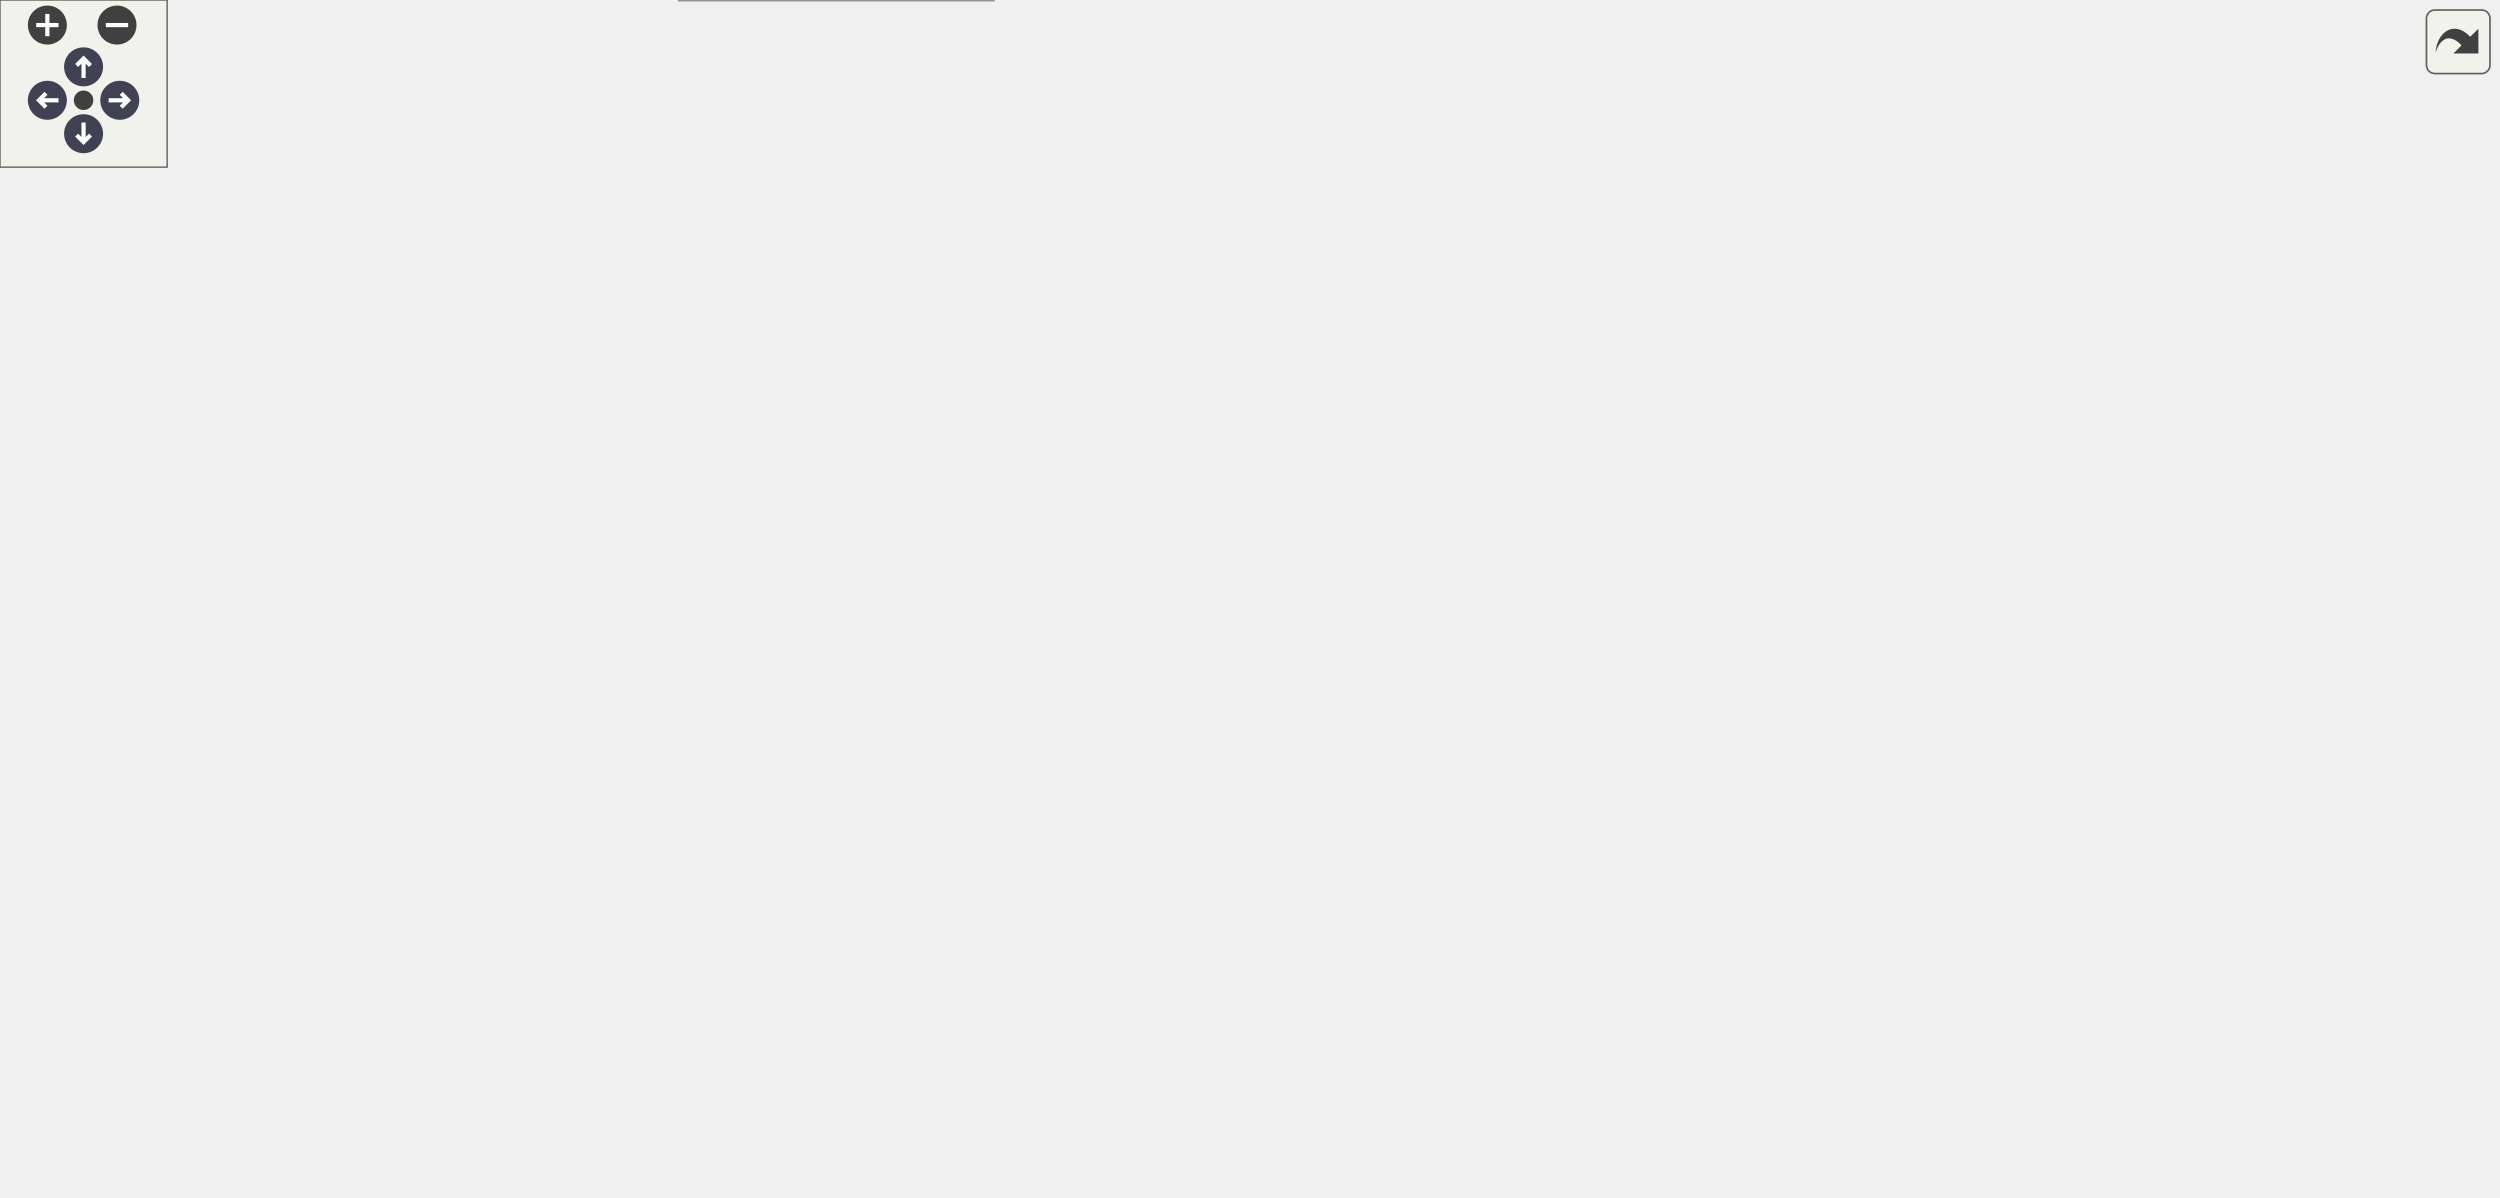
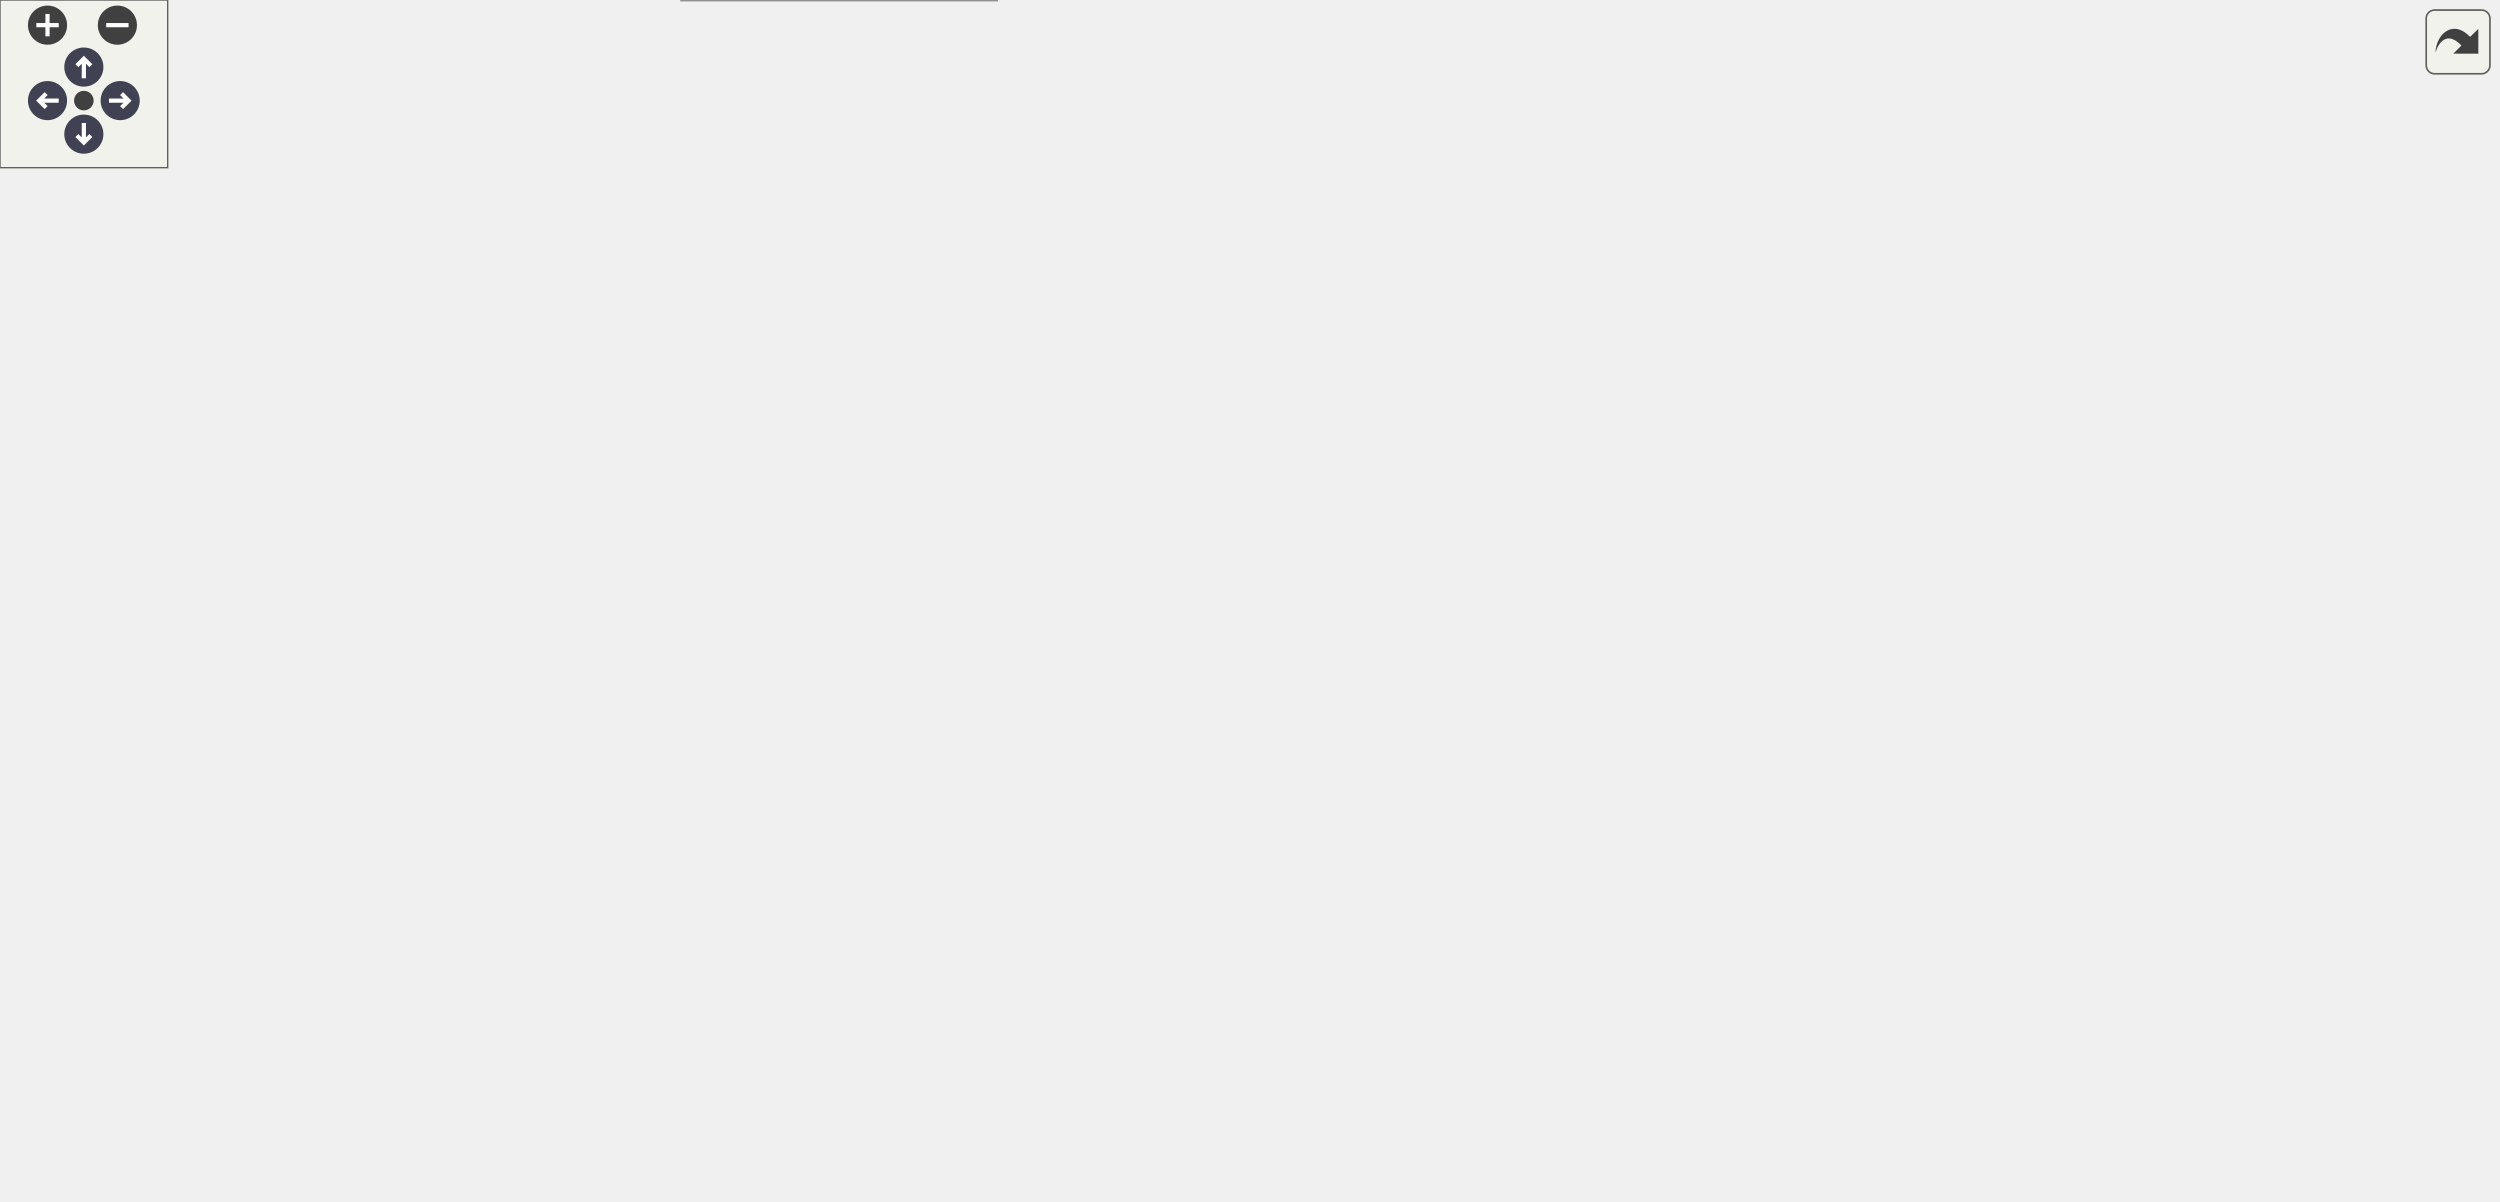
<svg xmlns="http://www.w3.org/2000/svg" xmlns:xlink="http://www.w3.org/1999/xlink" id="main" version="1.1" xml:space="preserve">
  <style type="text/css">
.node, .edge {opacity: 0.7;}
.node.selected, .edge.selected {opacity: 1;}
.edge:hover path { stroke: red; }
.edge:hover polygon { stroke: red; fill: red; }
</style>
  <defs>
    <circle id="rim" cx="0" cy="0" r="7" />
    <circle id="rim2" cx="0" cy="0" r="3.5" />
    <g id="zoomPlus">
      <use xlink:href="#rim" fill="#404040">
        <set attributeName="fill" to="#808080" begin="zoomplus.mouseover" end="zoomplus.mouseout" />
      </use>
      <path d="M-4,0h8M0,-4v8" fill="none" stroke="white" stroke-width="1.5" pointer-events="none" />
    </g>
    <g id="zoomMin">
      <use xlink:href="#rim" fill="#404040">
        <set attributeName="fill" to="#808080" begin="zoomminus.mouseover" end="zoomminus.mouseout" />
      </use>
      <path d="M-4,0h8" fill="none" stroke="white" stroke-width="1.5" pointer-events="none" />
    </g>
    <g id="arrowUp" transform="translate(30 24)">
      <use xlink:href="#rim" />
      <path pointer-events="none" fill="none" stroke="white" stroke-width="1.5" d="M0,-3.0v7 M-2.5,-0.5L0,-3.0L2.5,-0.5" />
    </g>
    <g id="arrowRight" transform="rotate(90) translate(36 -43)">
      <use xlink:href="#rim" />
      <path pointer-events="none" fill="none" stroke="white" stroke-width="1.5" d="M0,-3.0v7 M-2.5,-0.5L0,-3.0L2.5,-0.5" />
    </g>
    <g id="arrowDown" transform="rotate(180) translate(-30 -48)">
      <use xlink:href="#rim" />
      <path pointer-events="none" fill="none" stroke="white" stroke-width="1.5" d="M0,-3.0v7 M-2.5,-0.5L0,-3.0L2.5,-0.5" />
    </g>
    <g id="arrowLeft" transform="rotate(270) translate(-36 17)">
      <use xlink:href="#rim" />
      <path pointer-events="none" fill="none" stroke="white" stroke-width="1.5" d="M0,-3.0v7 M-2.5,-0.5L0,-3.0L2.5,-0.5" />
    </g>
    <g id="resetDef">
      <use xlink:href="#rim2" fill="#404040">
        <set attributeName="fill" to="#808080" begin="reset.mouseover" end="reset.mouseout" />
      </use>
    </g>
  </defs>
  <svg id="graph" class="graph">
    <g id="viewport">
      <g id="Node000001" class="node">
        <g id="a_Node000001">
          <a xlink:title="Concatenate ids onto one line.">
            <polygon fill="#999999" stroke="#666666" points="89.5,-96 0,-96 0,-76 89.5,-76 89.5,-96" />
            <text text-anchor="middle" x="44.75" y="-84.4" font-family="SourceSans" font-size="8.00">svg::append_ids_at</text>
          </a>
        </g>
      </g>
      <g id="Node000002" class="node">
        <g id="a_Node000002">
          <a xlink:href="namespacesvg.html#a0a0dce44cf8a75daa516cdf9fade5a85" target="_top" xlink:title=" ">
            <polygon fill="white" stroke="#666666" points="206,-96 125.5,-96 125.5,-76 206,-76 206,-96" />
            <text text-anchor="middle" x="165.75" y="-84.4" font-family="SourceSans" font-size="8.00">svg::radial_text_r</text>
          </a>
        </g>
      </g>
      <g id="edge1_Node000001_Node000002" class="edge">
        <g id="a_edge1_Node000001_Node000002">
          <a xlink:title=" ">
            <path fill="none" stroke="#63b8ff" d="M89.72,-86C97.55,-86 105.77,-86 113.77,-86" />
            <polygon fill="#63b8ff" stroke="#63b8ff" points="113.77,-89.5 123.77,-86 113.77,-82.5 113.77,-89.5" />
          </a>
        </g>
      </g>
      <g id="Node000003" class="node">
        <g id="a_Node000003">
          <a xlink:href="namespacesvg.html#ab44508c4aeca591141ebec50145b75cd" target="_top" xlink:title="Angle in degrees.">
            <polygon fill="white" stroke="#666666" points="352.12,-184 248.38,-184 248.38,-152 352.12,-152 352.12,-184" />
            <text text-anchor="start" x="256.38" y="-172.4" font-family="SourceSans" font-size="8.00">svg::get_circumference</text>
            <text text-anchor="middle" x="300.25" y="-160.4" font-family="SourceSans" font-size="8.00">_point_d</text>
          </a>
        </g>
      </g>
      <g id="edge2_Node000002_Node000003" class="edge">
        <g id="a_edge2_Node000002_Node000003">
          <a xlink:title=" ">
            <path fill="none" stroke="#63b8ff" d="M178.38,-96.21C192.67,-108.4 217.96,-128.92 242,-143 244.01,-144.18 246.09,-145.33 248.2,-146.46" />
            <polygon fill="#63b8ff" stroke="#63b8ff" points="246.45,-149.5 256.96,-150.86 249.59,-143.25 246.45,-149.5" />
          </a>
        </g>
      </g>
      <g id="Node000005" class="node">
        <g id="a_Node000005">
          <a xlink:href="namespacesvg.html#ae7eab6d9ce1f55bcbcc997cd24c5abcf" target="_top" xlink:title="Text with typography, arranged ccw around points (x,y) on a circle.">
            <polygon fill="white" stroke="#666666" points="345.75,-134 254.75,-134 254.75,-114 345.75,-114 345.75,-134" />
            <text text-anchor="middle" x="300.25" y="-122.4" font-family="SourceSans" font-size="8.00">svg::radial_text_ccw</text>
          </a>
        </g>
      </g>
      <g id="edge4_Node000002_Node000005" class="edge">
        <g id="a_edge4_Node000002_Node000005">
          <a xlink:title=" ">
            <path fill="none" stroke="#63b8ff" d="M203.31,-96.48C218.37,-100.8 236.01,-105.86 252.03,-110.46" />
            <polygon fill="#63b8ff" stroke="#63b8ff" points="250.78,-113.74 261.36,-113.13 252.71,-107.01 250.78,-113.74" />
          </a>
        </g>
      </g>
      <g id="Node000019" class="node">
        <g id="a_Node000019">
          <a xlink:href="namespacesvg.html#a27b1041d0851178e4835e1f623a46161" target="_top" xlink:title="Text with typography, arranged cw around points (x,y) on a circle.">
            <polygon fill="white" stroke="#666666" points="343.88,-96 256.62,-96 256.62,-76 343.88,-76 343.88,-96" />
            <text text-anchor="middle" x="300.25" y="-84.4" font-family="SourceSans" font-size="8.00">svg::radial_text_cw</text>
          </a>
        </g>
      </g>
      <g id="edge20_Node000002_Node000019" class="edge">
        <g id="a_edge20_Node000002_Node000019">
          <a xlink:title=" ">
            <path fill="none" stroke="#63b8ff" d="M206.15,-86C218.42,-86 232.17,-86 245.26,-86" />
            <polygon fill="#63b8ff" stroke="#63b8ff" points="245.03,-89.5 255.03,-86 245.03,-82.5 245.03,-89.5" />
          </a>
        </g>
      </g>
      <g id="Node000020" class="node">
        <g id="a_Node000020">
          <a xlink:href="namespacesvg.html#a010fea242a289d173d521b501140cd72" target="_top" xlink:title="Zero degrees is top, going clockwise (cw).">
            <polygon fill="white" stroke="#666666" points="358.5,-58 242,-58 242,-38 358.5,-38 358.5,-58" />
            <text text-anchor="middle" x="300.25" y="-46.4" font-family="SourceSans" font-size="8.00">svg::zero_angle_north_ccw</text>
          </a>
        </g>
      </g>
      <g id="edge22_Node000002_Node000020" class="edge">
        <g id="a_edge22_Node000002_Node000020">
          <a xlink:title=" ">
            <path fill="none" stroke="#63b8ff" d="M203.31,-75.52C218.37,-71.2 236.01,-66.14 252.03,-61.54" />
            <polygon fill="#63b8ff" stroke="#63b8ff" points="252.71,-64.99 261.36,-58.87 250.78,-58.26 252.71,-64.99" />
          </a>
        </g>
      </g>
      <g id="Node000021" class="node">
        <g id="a_Node000021">
          <a xlink:href="namespacesvg.html#a46164d75fd5109e4ed8879abbacd5c11" target="_top" xlink:title="Zero degrees is top, going clockwise (cw).">
            <polygon fill="white" stroke="#666666" points="356.62,-20 243.88,-20 243.88,0 356.62,0 356.62,-20" />
            <text text-anchor="middle" x="300.25" y="-8.4" font-family="SourceSans" font-size="8.00">svg::zero_angle_north_cw</text>
          </a>
        </g>
      </g>
      <g id="edge23_Node000002_Node000021" class="edge">
        <g id="a_edge23_Node000002_Node000021">
          <a xlink:title=" ">
            <path fill="none" stroke="#63b8ff" d="M177.68,-75.86C191.66,-63.34 217.05,-42.13 242,-29 245.01,-27.42 248.17,-25.93 251.41,-24.54" />
            <polygon fill="#63b8ff" stroke="#63b8ff" points="252.43,-27.9 260.46,-20.99 249.87,-21.39 252.43,-27.9" />
          </a>
        </g>
      </g>
      <g id="Node000004" class="node">
        <g id="a_Node000004">
          <a xlink:href="namespacesvg.html#aef05ac63d88a6102981d3faf37275297" target="_top" xlink:title="Angle in radians.">
            <polygon fill="white" stroke="#666666" points="498.25,-184 394.5,-184 394.5,-152 498.25,-152 498.25,-184" />
            <text text-anchor="start" x="402.5" y="-172.4" font-family="SourceSans" font-size="8.00">svg::get_circumference</text>
            <text text-anchor="middle" x="446.38" y="-160.4" font-family="SourceSans" font-size="8.00">_point_r</text>
          </a>
        </g>
      </g>
      <g id="edge3_Node000003_Node000004" class="edge">
        <g id="a_edge3_Node000003_Node000004">
          <a xlink:title=" ">
            <path fill="none" stroke="#63b8ff" d="M352.47,-168C362.34,-168 372.79,-168 382.98,-168" />
            <polygon fill="#63b8ff" stroke="#63b8ff" points="382.81,-171.5 392.81,-168 382.81,-164.5 382.81,-171.5" />
          </a>
        </g>
      </g>
      <g id="Node000006" class="node">
        <g id="a_Node000006">
          <a xlink:href="namespacesvg.html#a289756f72239f34c2e6df0f7d9dd2d29" target="_top" xlink:title="Text at @origin, with style and ... a transformation=rotation of @deg about @rorigin.">
            <polygon fill="white" stroke="#666666" points="487,-115 405.75,-115 405.75,-95 487,-95 487,-115" />
            <text text-anchor="middle" x="446.38" y="-103.4" font-family="SourceSans" font-size="8.00">svg::styled_text_r</text>
          </a>
        </g>
      </g>
      <g id="edge5_Node000005_Node000006" class="edge">
        <g id="a_edge5_Node000005_Node000006">
          <a xlink:title=" ">
            <path fill="none" stroke="#63b8ff" d="M346.06,-118.09C361.36,-116.08 378.57,-113.81 394.32,-111.73" />
            <polygon fill="#63b8ff" stroke="#63b8ff" points="394.52,-115.23 403.98,-110.46 393.6,-108.29 394.52,-115.23" />
          </a>
        </g>
      </g>
      <g id="Node000007" class="node">
        <g id="a_Node000007">
          <a xlink:href="group__elements.html#aad29e1daf75bdcd69a39575a6807fa0f" target="_top" xlink:title="Either serialize immediately (as below), or create data structure that adds data to data_vec and then...">
-             <polygon fill="white" stroke="#666666" points="628.62,-265 540.62,-265 540.62,-233 628.62,-233 628.62,-265" />
-             <text text-anchor="start" x="548.62" y="-253.4" font-family="SourceSans" font-size="8.00">svg::text_element::</text>
-             <text text-anchor="middle" x="584.62" y="-241.4" font-family="SourceSans" font-size="8.00">add_data</text>
+             <polygon fill="white" stroke="#666666" points="627.12,-265 539.12,-265 539.12,-233 627.12,-233 627.12,-265" />
+             <text text-anchor="start" x="547.12" y="-253.4" font-family="SourceSans" font-size="8.00">svg::text_element::</text>
+             <text text-anchor="middle" x="583.12" y="-241.4" font-family="SourceSans" font-size="8.00">add_data</text>
          </a>
        </g>
      </g>
      <g id="edge6_Node000006_Node000007" class="edge">
        <g id="a_edge6_Node000006_Node000007">
          <a xlink:title=" ">
-             <path fill="none" stroke="#63b8ff" d="M463.32,-115.36C473.77,-122.52 487.46,-132.59 498.25,-143 524.33,-168.14 549.79,-201.19 566.02,-223.65" />
-             <polygon fill="#63b8ff" stroke="#63b8ff" points="563.06,-225.53 571.72,-231.64 568.76,-221.46 563.06,-225.53" />
+             <path fill="none" stroke="#63b8ff" d="M463.35,-115.33C473.82,-122.48 487.5,-132.55 498.25,-143 524.04,-168.08 549.02,-201.14 564.92,-223.62" />
+             <polygon fill="#63b8ff" stroke="#63b8ff" points="561.89,-225.41 570.48,-231.61 567.63,-221.4 561.89,-225.41" />
          </a>
        </g>
      </g>
      <g id="Node000014" class="node">
        <g id="a_Node000014">
-           <a xlink:href="group__elements.html#aaa5f1a136f2b5c61d647a47ec53fe31d" target="_top" xlink:title=" ">
-             <polygon fill="white" stroke="#666666" points="635,-171 534.25,-171 534.25,-139 635,-139 635,-171" />
-             <text text-anchor="start" x="542.25" y="-159.4" font-family="SourceSans" font-size="8.00">svg::svg_element::add</text>
-             <text text-anchor="middle" x="584.62" y="-147.4" font-family="SourceSans" font-size="8.00">_element</text>
+           <a xlink:href="group__elements.html#ada0333b46b2547c6152f3f5811016a12" target="_top" xlink:title=" ">
+             <polygon fill="white" stroke="#666666" points="628.62,-171 537.62,-171 537.62,-139 628.62,-139 628.62,-171" />
+             <text text-anchor="start" x="545.62" y="-159.4" font-family="SourceSans" font-size="8.00">svg::element_base::</text>
+             <text text-anchor="middle" x="583.12" y="-147.4" font-family="SourceSans" font-size="8.00">add_element</text>
          </a>
        </g>
      </g>
      <g id="edge15_Node000006_Node000014" class="edge">
        <g id="a_edge15_Node000006_Node000014">
          <a xlink:title=" ">
-             <path fill="none" stroke="#63b8ff" d="M475.94,-115.48C491.07,-121.03 510.18,-128.05 528.08,-134.62" />
-             <polygon fill="#63b8ff" stroke="#63b8ff" points="526.73,-137.85 537.32,-138.01 529.14,-131.28 526.73,-137.85" />
+             <path fill="none" stroke="#63b8ff" d="M475.62,-115.48C490.51,-121.01 509.31,-127.98 526.95,-134.53" />
+             <polygon fill="#63b8ff" stroke="#63b8ff" points="525.72,-137.8 536.32,-138 528.16,-131.24 525.72,-137.8" />
          </a>
        </g>
      </g>
      <g id="Node000016" class="node">
        <g id="a_Node000016">
          <a xlink:href="group__elements.html#ga13c46848317034d16c62a7d2061ba3d6" target="_top" xlink:title=" ">
-             <polygon fill="white" stroke="#666666" points="628.62,-121 540.62,-121 540.62,-89 628.62,-89 628.62,-121" />
-             <text text-anchor="start" x="548.62" y="-109.4" font-family="SourceSans" font-size="8.00">svg::text_element::</text>
-             <text text-anchor="middle" x="584.62" y="-97.4" font-family="SourceSans" font-size="8.00">finish_element</text>
+             <polygon fill="white" stroke="#666666" points="627.12,-121 539.12,-121 539.12,-89 627.12,-89 627.12,-121" />
+             <text text-anchor="start" x="547.12" y="-109.4" font-family="SourceSans" font-size="8.00">svg::text_element::</text>
+             <text text-anchor="middle" x="583.12" y="-97.4" font-family="SourceSans" font-size="8.00">finish_element</text>
          </a>
        </g>
      </g>
      <g id="edge17_Node000006_Node000016" class="edge">
        <g id="a_edge17_Node000006_Node000016">
          <a xlink:title=" ">
-             <path fill="none" stroke="#63b8ff" d="M487.15,-105C500.16,-105 514.85,-105 528.77,-105" />
-             <polygon fill="#63b8ff" stroke="#63b8ff" points="528.71,-108.5 538.71,-105 528.71,-101.5 528.71,-108.5" />
+             <path fill="none" stroke="#63b8ff" d="M487.44,-105C499.92,-105 513.91,-105 527.22,-105" />
+             <polygon fill="#63b8ff" stroke="#63b8ff" points="527.18,-108.5 537.18,-105 527.18,-101.5 527.18,-108.5" />
          </a>
        </g>
      </g>
      <g id="Node000017" class="node">
        <g id="a_Node000017">
          <a xlink:href="structsvg_1_1transform.html#acf9836f4ba647f0dd2b53963a0f714d0" target="_top" xlink:title=" ">
-             <polygon fill="white" stroke="#666666" points="633.5,-71 535.75,-71 535.75,-51 633.5,-51 633.5,-71" />
-             <text text-anchor="middle" x="584.62" y="-59.4" font-family="SourceSans" font-size="8.00">svg::transform::rotate</text>
+             <polygon fill="white" stroke="#666666" points="632,-71 534.25,-71 534.25,-51 632,-51 632,-71" />
+             <text text-anchor="middle" x="583.12" y="-59.4" font-family="SourceSans" font-size="8.00">svg::transform::rotate</text>
          </a>
        </g>
      </g>
      <g id="edge18_Node000006_Node000017" class="edge">
        <g id="a_edge18_Node000006_Node000017">
          <a xlink:title=" ">
-             <path fill="none" stroke="#63b8ff" d="M479.66,-94.57C497.91,-88.68 520.94,-81.24 540.68,-74.87" />
-             <polygon fill="#63b8ff" stroke="#63b8ff" points="541.69,-78.22 550.13,-71.82 539.54,-71.56 541.69,-78.22" />
+             <path fill="none" stroke="#63b8ff" d="M479.31,-94.57C497.35,-88.68 520.13,-81.24 539.66,-74.87" />
+             <polygon fill="#63b8ff" stroke="#63b8ff" points="540.56,-78.25 548.98,-71.82 538.39,-71.6 540.56,-78.25" />
          </a>
        </g>
      </g>
      <g id="Node000018" class="node">
        <g id="a_Node000018">
          <a xlink:href="group__elements.html#ae45bec611a6ec17ea46aab6d680ae042" target="_top" xlink:title=" ">
-             <polygon fill="white" stroke="#666666" points="628.62,-33 540.62,-33 540.62,-1 628.62,-1 628.62,-33" />
-             <text text-anchor="start" x="548.62" y="-21.4" font-family="SourceSans" font-size="8.00">svg::text_element::</text>
-             <text text-anchor="middle" x="584.62" y="-9.4" font-family="SourceSans" font-size="8.00">start_element</text>
+             <polygon fill="white" stroke="#666666" points="627.12,-33 539.12,-33 539.12,-1 627.12,-1 627.12,-33" />
+             <text text-anchor="start" x="547.12" y="-21.4" font-family="SourceSans" font-size="8.00">svg::text_element::</text>
+             <text text-anchor="middle" x="583.12" y="-9.4" font-family="SourceSans" font-size="8.00">start_element</text>
          </a>
        </g>
      </g>
      <g id="edge19_Node000006_Node000018" class="edge">
        <g id="a_edge19_Node000006_Node000018">
          <a xlink:title=" ">
-             <path fill="none" stroke="#63b8ff" d="M460.17,-94.72C476.74,-81.66 506.74,-58.79 534.25,-42 536.06,-40.89 537.93,-39.79 539.84,-38.7" />
-             <polygon fill="#63b8ff" stroke="#63b8ff" points="541.1,-42 548.18,-34.11 537.73,-35.86 541.1,-42" />
+             <path fill="none" stroke="#63b8ff" d="M460.5,-94.55C477.15,-81.51 507,-58.87 534.25,-42 535.87,-41 537.53,-40 539.22,-39.01" />
+             <polygon fill="#63b8ff" stroke="#63b8ff" points="540.75,-42.16 547.74,-34.2 537.32,-36.06 540.75,-42.16" />
          </a>
        </g>
      </g>
      <g id="Node000008" class="node">
        <g id="a_Node000008">
          <a xlink:href="structsvg_1_1typography.html#adbc62f74f1fed3f7c77567250f084f83" target="_top" xlink:title=" ">
-             <polygon fill="white" stroke="#666666" points="769.5,-331 673.25,-331 673.25,-299 769.5,-299 769.5,-331" />
-             <text text-anchor="start" x="681.25" y="-319.4" font-family="SourceSans" font-size="8.00">svg::typography::add</text>
-             <text text-anchor="middle" x="721.38" y="-307.4" font-family="SourceSans" font-size="8.00">_attribute</text>
+             <polygon fill="white" stroke="#666666" points="766.5,-331 670.25,-331 670.25,-299 766.5,-299 766.5,-331" />
+             <text text-anchor="start" x="678.25" y="-319.4" font-family="SourceSans" font-size="8.00">svg::typography::add</text>
+             <text text-anchor="middle" x="718.38" y="-307.4" font-family="SourceSans" font-size="8.00">_attribute</text>
          </a>
        </g>
      </g>
      <g id="edge7_Node000007_Node000008" class="edge">
        <g id="a_edge7_Node000007_Node000008">
          <a xlink:title=" ">
-             <path fill="none" stroke="#63b8ff" d="M619.28,-265.48C636.7,-274.01 658.16,-284.53 676.82,-293.67" />
-             <polygon fill="#63b8ff" stroke="#63b8ff" points="675.27,-296.8 685.79,-298.06 678.35,-290.52 675.27,-296.8" />
+             <path fill="none" stroke="#63b8ff" d="M617.41,-265.48C634.63,-274.01 655.85,-284.53 674.31,-293.67" />
+             <polygon fill="#63b8ff" stroke="#63b8ff" points="672.65,-296.75 683.16,-298.05 675.75,-290.48 672.65,-296.75" />
          </a>
        </g>
      </g>
      <g id="Node000009" class="node">
        <g id="a_Node000009">
          <a xlink:href="namespacesvg.html#a48ac748e89e22789d1772326a98dd7b6" target="_top" xlink:title=" ">
-             <polygon fill="white" stroke="#666666" points="895.75,-369 808.5,-369 808.5,-349 895.75,-349 895.75,-369" />
-             <text text-anchor="middle" x="852.12" y="-357.4" font-family="SourceSans" font-size="8.00">svg::string_replace</text>
+             <polygon fill="white" stroke="#666666" points="892.75,-369 805.5,-369 805.5,-349 892.75,-349 892.75,-369" />
+             <text text-anchor="middle" x="849.12" y="-357.4" font-family="SourceSans" font-size="8.00">svg::string_replace</text>
          </a>
        </g>
      </g>
      <g id="edge13_Node000007_Node000009" class="edge">
        <g id="a_edge13_Node000007_Node000009">
          <a xlink:title=" ">
-             <path fill="none" stroke="#63b8ff" d="M595.66,-265.5C609.62,-286.8 637.05,-323.13 671,-340 710.05,-359.4 759.64,-363.36 796.89,-362.91" />
-             <polygon fill="#63b8ff" stroke="#63b8ff" points="796.61,-366.42 806.52,-362.68 796.44,-359.42 796.61,-366.42" />
+             <path fill="none" stroke="#63b8ff" d="M593.91,-265.5C607.54,-286.79 634.4,-323.12 668,-340 707.09,-359.64 756.88,-363.54 794.21,-363.02" />
+             <polygon fill="#63b8ff" stroke="#63b8ff" points="793.95,-366.53 803.85,-362.76 793.76,-359.53 793.95,-366.53" />
          </a>
        </g>
      </g>
      <g id="Node000010" class="node">
        <g id="a_Node000010">
          <a xlink:href="namespacesvg.html#a36b1c48ad4601b205790e3772ad0a7b6" target="_top" xlink:title=" ">
-             <polygon fill="white" stroke="#666666" points="885.62,-281 818.62,-281 818.62,-261 885.62,-261 885.62,-281" />
-             <text text-anchor="middle" x="852.12" y="-269.4" font-family="SourceSans" font-size="8.00">svg::to_string</text>
+             <polygon fill="white" stroke="#666666" points="882.62,-281 815.62,-281 815.62,-261 882.62,-261 882.62,-281" />
+             <text text-anchor="middle" x="849.12" y="-269.4" font-family="SourceSans" font-size="8.00">svg::to_string</text>
          </a>
        </g>
      </g>
      <g id="edge14_Node000007_Node000010" class="edge">
        <g id="a_edge14_Node000007_Node000010">
          <a xlink:title=" ">
-             <path fill="none" stroke="#63b8ff" d="M628.87,-252.58C677.98,-256.65 757.68,-263.26 807.1,-267.35" />
-             <polygon fill="#63b8ff" stroke="#63b8ff" points="806.61,-270.82 816.87,-268.16 807.19,-263.85 806.61,-270.82" />
+             <path fill="none" stroke="#63b8ff" d="M627.42,-252.61C676.18,-256.67 754.98,-263.24 804.05,-267.33" />
+             <polygon fill="#63b8ff" stroke="#63b8ff" points="803.48,-270.79 813.74,-268.13 804.06,-263.82 803.48,-270.79" />
          </a>
        </g>
      </g>
      <g id="Node000012" class="node">
        <g id="a_Node000012">
          <a xlink:href="group__elements.html#a1ed006cabdb9c531c2bd8e27ea9e0966" target="_top" xlink:title=" ">
-             <polygon fill="white" stroke="#666666" points="765.38,-243 677.38,-243 677.38,-211 765.38,-211 765.38,-243" />
-             <text text-anchor="start" x="685.38" y="-231.4" font-family="SourceSans" font-size="8.00">svg::text_element::</text>
-             <text text-anchor="middle" x="721.38" y="-219.4" font-family="SourceSans" font-size="8.00">add_text</text>
+             <polygon fill="white" stroke="#666666" points="762.38,-243 674.38,-243 674.38,-211 762.38,-211 762.38,-243" />
+             <text text-anchor="start" x="682.38" y="-231.4" font-family="SourceSans" font-size="8.00">svg::text_element::</text>
+             <text text-anchor="middle" x="718.38" y="-219.4" font-family="SourceSans" font-size="8.00">add_text</text>
          </a>
        </g>
      </g>
      <g id="edge11_Node000007_Node000012" class="edge">
        <g id="a_edge11_Node000007_Node000012">
          <a xlink:title=" ">
-             <path fill="none" stroke="#63b8ff" d="M629,-241.92C640.78,-239.99 653.69,-237.89 666,-235.88" />
-             <polygon fill="#63b8ff" stroke="#63b8ff" points="666.28,-239.38 675.59,-234.31 665.15,-232.47 666.28,-239.38" />
+             <path fill="none" stroke="#63b8ff" d="M627.39,-241.86C638.79,-239.97 651.24,-237.92 663.14,-235.95" />
+             <polygon fill="#63b8ff" stroke="#63b8ff" points="663.54,-239.44 672.84,-234.35 662.4,-232.53 663.54,-239.44" />
          </a>
        </g>
      </g>
      <g id="Node000013" class="node">
        <g id="a_Node000013">
          <a xlink:href="group__elements.html#a53d72a7ff728ad1d4d027254530bcf3d" target="_top" xlink:title="Common transforms include rotate(180)">
-             <polygon fill="white" stroke="#666666" points="766.88,-193 675.88,-193 675.88,-161 766.88,-161 766.88,-193" />
-             <text text-anchor="start" x="683.88" y="-181.4" font-family="SourceSans" font-size="8.00">svg::element_base::</text>
-             <text text-anchor="middle" x="721.38" y="-169.4" font-family="SourceSans" font-size="8.00">add_transform</text>
+             <polygon fill="white" stroke="#666666" points="763.88,-193 672.88,-193 672.88,-161 763.88,-161 763.88,-193" />
+             <text text-anchor="start" x="680.88" y="-181.4" font-family="SourceSans" font-size="8.00">svg::element_base::</text>
+             <text text-anchor="middle" x="718.38" y="-169.4" font-family="SourceSans" font-size="8.00">add_transform</text>
          </a>
        </g>
      </g>
      <g id="edge12_Node000007_Node000013" class="edge">
        <g id="a_edge12_Node000007_Node000013">
          <a xlink:title=" ">
-             <path fill="none" stroke="#63b8ff" d="M614.73,-232.65C631.17,-223.5 652.15,-211.96 671,-202 673.09,-200.9 675.24,-199.77 677.41,-198.64" />
-             <polygon fill="#63b8ff" stroke="#63b8ff" points="678.99,-201.76 686.28,-194.08 675.79,-195.54 678.99,-201.76" />
+             <path fill="none" stroke="#63b8ff" d="M612.69,-232.6C628.83,-223.43 649.44,-211.89 668,-202 670.05,-200.91 672.16,-199.79 674.29,-198.68" />
+             <polygon fill="#63b8ff" stroke="#63b8ff" points="675.72,-201.88 683,-194.18 672.51,-195.66 675.72,-201.88" />
          </a>
        </g>
      </g>
      <g id="edge8_Node000008_Node000009" class="edge">
        <g id="a_edge8_Node000008_Node000009">
          <a xlink:title=" ">
-             <path fill="none" stroke="#63b8ff" d="M769.95,-331.26C783.03,-335.73 797.1,-340.54 809.79,-344.87" />
-             <polygon fill="#63b8ff" stroke="#63b8ff" points="808.5,-348.13 819.1,-348.05 810.77,-341.51 808.5,-348.13" />
+             <path fill="none" stroke="#63b8ff" d="M766.95,-331.26C780.03,-335.73 794.1,-340.54 806.79,-344.87" />
+             <polygon fill="#63b8ff" stroke="#63b8ff" points="805.5,-348.13 816.1,-348.05 807.77,-341.51 805.5,-348.13" />
          </a>
        </g>
      </g>
      <g id="edge9_Node000008_Node000010" class="edge">
        <g id="a_edge9_Node000008_Node000010">
          <a xlink:title=" ">
-             <path fill="none" stroke="#63b8ff" d="M769.95,-298.74C783.03,-294.27 797.1,-289.46 809.79,-285.13" />
-             <polygon fill="#63b8ff" stroke="#63b8ff" points="810.77,-288.49 819.1,-281.95 808.5,-281.87 810.77,-288.49" />
+             <path fill="none" stroke="#63b8ff" d="M766.95,-298.74C780.03,-294.27 794.1,-289.46 806.79,-285.13" />
+             <polygon fill="#63b8ff" stroke="#63b8ff" points="807.77,-288.49 816.1,-281.95 805.5,-281.87 807.77,-288.49" />
          </a>
        </g>
      </g>
      <g id="Node000011" class="node">
        <g id="a_Node000011">
          <a xlink:href="structsvg_1_1typography.html#a174c1ffb4e56214d71523ffe7e422561" target="_top" xlink:title=" ">
-             <polygon fill="white" stroke="#666666" points="896.5,-331 807.75,-331 807.75,-299 896.5,-299 896.5,-331" />
-             <text text-anchor="start" x="815.75" y="-319.4" font-family="SourceSans" font-size="8.00">svg::typography::to</text>
-             <text text-anchor="middle" x="852.12" y="-307.4" font-family="SourceSans" font-size="8.00">_string</text>
+             <polygon fill="white" stroke="#666666" points="893.5,-331 804.75,-331 804.75,-299 893.5,-299 893.5,-331" />
+             <text text-anchor="start" x="812.75" y="-319.4" font-family="SourceSans" font-size="8.00">svg::typography::to</text>
+             <text text-anchor="middle" x="849.12" y="-307.4" font-family="SourceSans" font-size="8.00">_string</text>
          </a>
        </g>
      </g>
      <g id="edge10_Node000008_Node000011" class="edge">
        <g id="a_edge10_Node000008_Node000011">
          <a xlink:title=" ">
-             <path fill="none" stroke="#63b8ff" d="M769.95,-315C778.52,-315 787.51,-315 796.27,-315" />
-             <polygon fill="#63b8ff" stroke="#63b8ff" points="796.06,-318.5 806.06,-315 796.06,-311.5 796.06,-318.5" />
+             <path fill="none" stroke="#63b8ff" d="M766.95,-315C775.52,-315 784.51,-315 793.27,-315" />
+             <polygon fill="#63b8ff" stroke="#63b8ff" points="793.06,-318.5 803.06,-315 793.06,-311.5 793.06,-318.5" />
          </a>
        </g>
      </g>
      <g id="Node000015" class="node">
        <g id="a_Node000015">
          <a xlink:href="group__elements.html#ad893ef9c13a15464c96d8a85c08af30f" target="_top" xlink:title=" ">
-             <polygon fill="white" stroke="#666666" points="771.75,-143 671,-143 671,-123 771.75,-123 771.75,-143" />
-             <text text-anchor="middle" x="721.38" y="-131.4" font-family="SourceSans" font-size="8.00">svg::element_base::str</text>
+             <polygon fill="white" stroke="#666666" points="768.75,-143 668,-143 668,-123 768.75,-123 768.75,-143" />
+             <text text-anchor="middle" x="718.38" y="-131.4" font-family="SourceSans" font-size="8.00">svg::element_base::str</text>
          </a>
        </g>
      </g>
      <g id="edge16_Node000014_Node000015" class="edge">
        <g id="a_edge16_Node000014_Node000015">
          <a xlink:title=" ">
-             <path fill="none" stroke="#63b8ff" d="M635.42,-146.87C643.27,-145.59 651.45,-144.25 659.52,-142.94" />
-             <polygon fill="#63b8ff" stroke="#63b8ff" points="659.99,-146.41 669.29,-141.34 658.86,-139.5 659.99,-146.41" />
+             <path fill="none" stroke="#63b8ff" d="M628.87,-147.61C637.79,-146.14 647.3,-144.57 656.66,-143.02" />
+             <polygon fill="#63b8ff" stroke="#63b8ff" points="657.15,-146.49 666.45,-141.41 656.01,-139.58 657.15,-146.49" />
          </a>
        </g>
      </g>
      <g id="edge21_Node000019_Node000006" class="edge">
        <g id="a_edge21_Node000019_Node000006">
          <a xlink:title=" ">
            <path fill="none" stroke="#63b8ff" d="M344.1,-91.65C359.88,-93.73 377.9,-96.11 394.33,-98.27" />
            <polygon fill="#63b8ff" stroke="#63b8ff" points="393.53,-101.7 403.9,-99.53 394.44,-94.76 393.53,-101.7" />
          </a>
        </g>
      </g>
    </g>
  </svg>
  <g id="navigator" transform="translate(0 0)" fill="#404254">
    <rect fill="#f2f5e9" fill-opacity="0.5" stroke="#606060" stroke-width=".5" x="0" y="0" width="60" height="60" />
    <use id="zoomplus" xlink:href="#zoomPlus" x="17" y="9" />
    <use id="zoomminus" xlink:href="#zoomMin" x="42" y="9" />
    <use id="reset" xlink:href="#resetDef" x="30" y="36" />
    <use id="arrowup" xlink:href="#arrowUp" x="0" y="0" />
    <use id="arrowright" xlink:href="#arrowRight" x="0" y="0" />
    <use id="arrowdown" xlink:href="#arrowDown" x="0" y="0" />
    <use id="arrowleft" xlink:href="#arrowLeft" x="0" y="0" />
  </g>
  <svg viewBox="0 0 15 15" width="100%" height="30px" preserveAspectRatio="xMaxYMin meet">
    <g id="arrow_out" transform="scale(0.3 0.3)">
      <a xlink:href="namespacesvg_a07c6fad0adddb0908ed4ef00536967c9_cgraph_org.svg" target="_base">
        <rect id="button" ry="5" rx="5" y="6" x="6" height="38" width="38" fill="#f2f5e9" fill-opacity="0.5" stroke="#606060" stroke-width="1.0" />
        <path id="arrow" d="M 11.5,31.437 C 11.94,20.098 22.043,11.323 32.159,21.979 L 37.069,17.246 C 37.069,17.246 37.088,32 37.088,32 L 22.16,31.978 C 22.16,31.978 26.998,27.14 26.998,27.14 C 18.529,18.264 13.292,25.23 11.5,31.437 z" style="fill:#404040;" />
      </a>
    </g>
  </svg>
  <style type="text/css">

[data-mouse-over-selected='false'] { opacity: 0.7; }
[data-mouse-over-selected='true']  { opacity: 1.0; }

</style>
</svg>
